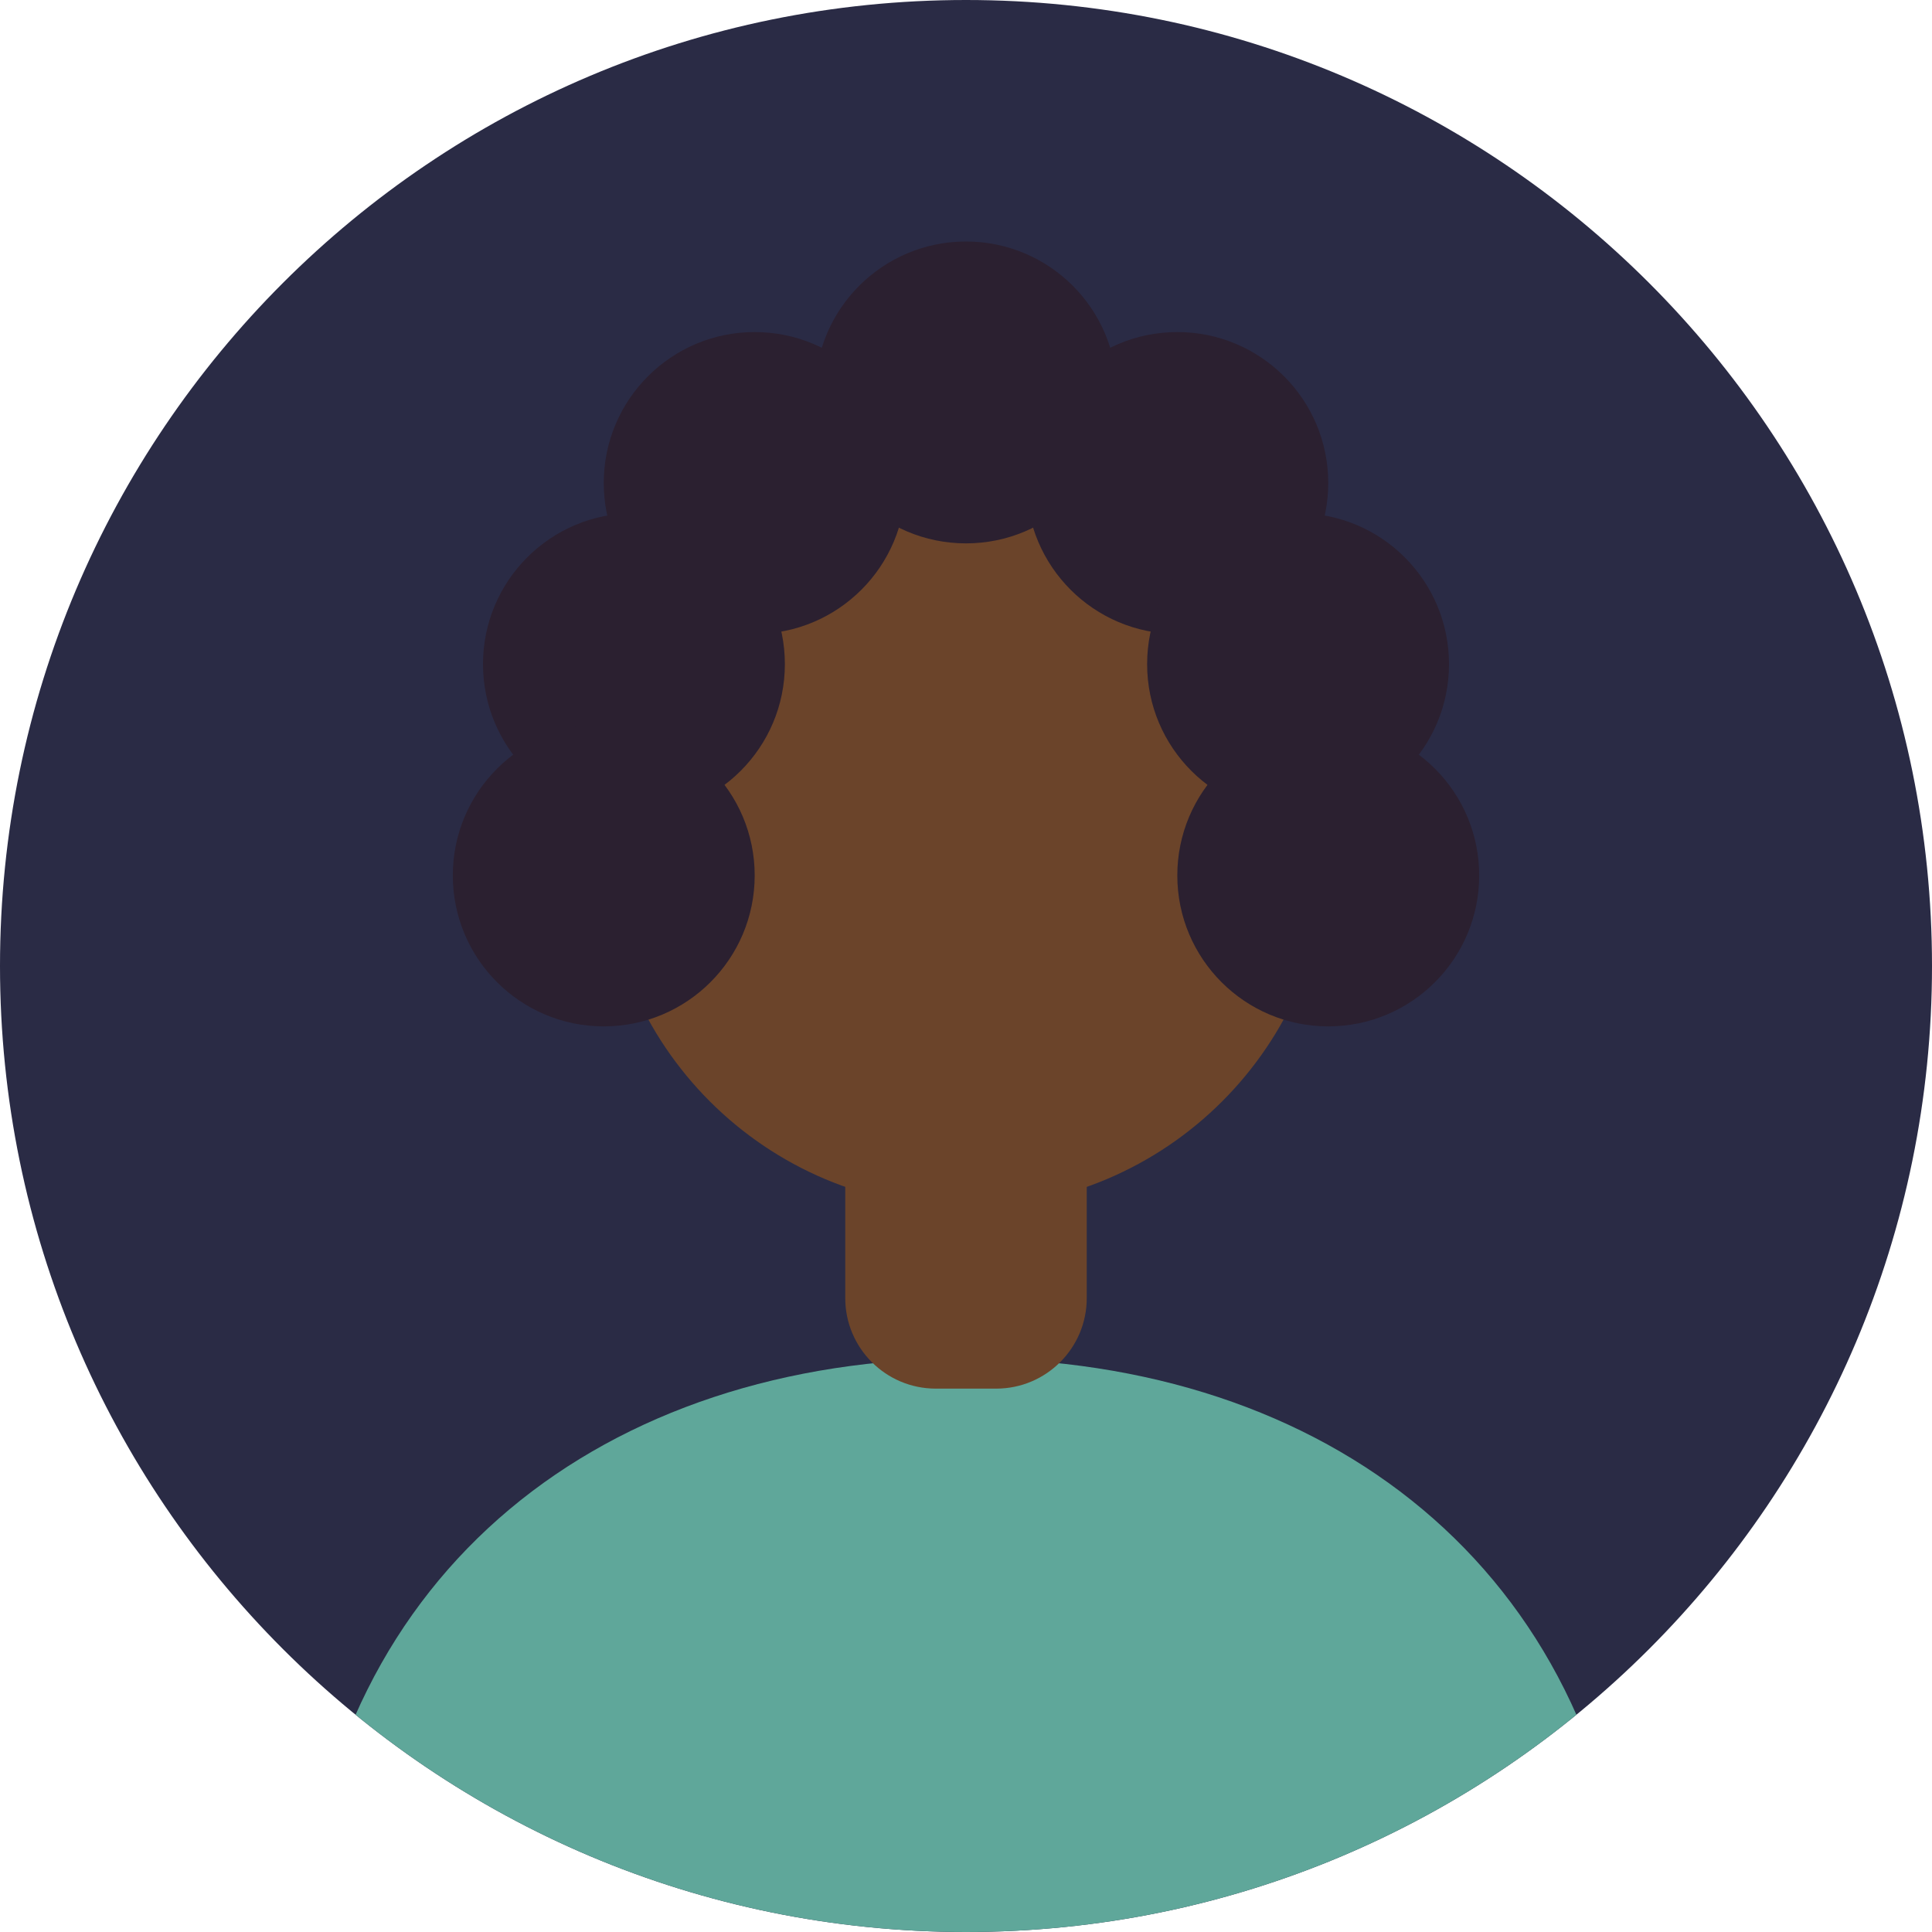
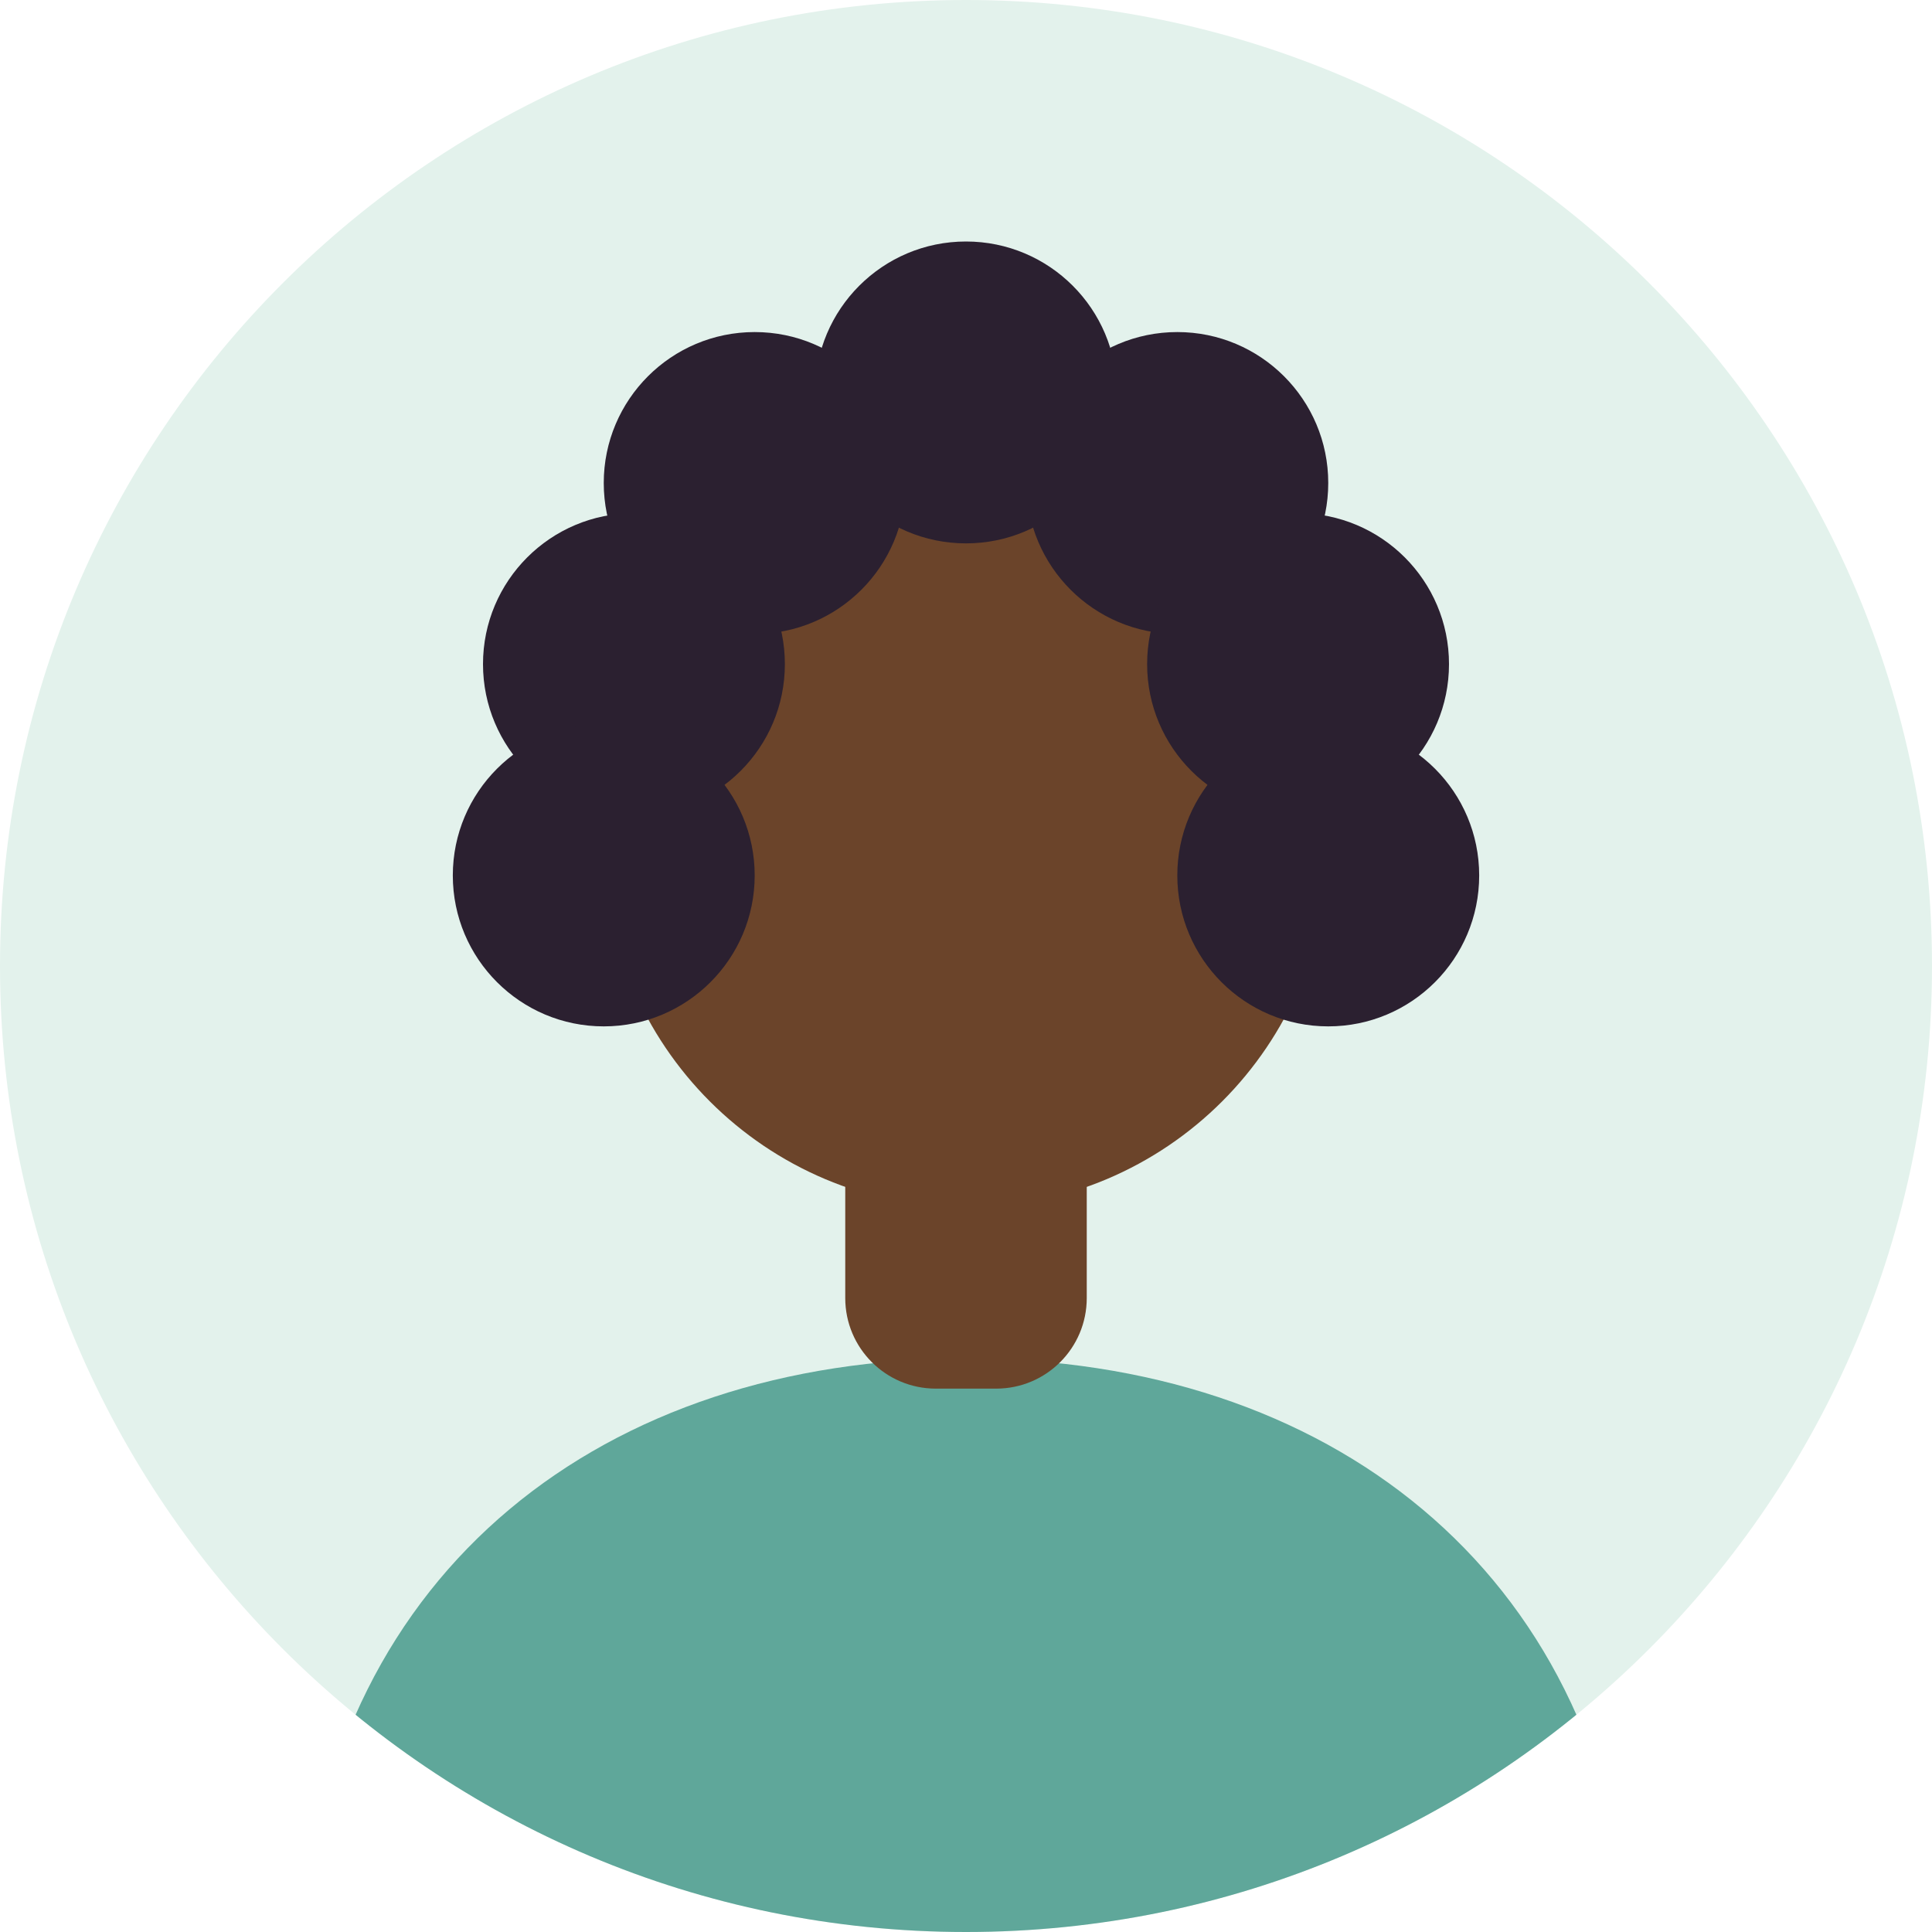
<svg xmlns="http://www.w3.org/2000/svg" viewBox="0 0 64 64" role="img">
-   <circle cx="32" cy="32" r="32" fill="#2A2B45" />
+   <circle cx="32" cy="32" r="32" fill="#E3F2EC" />
  <clipPath id="c">
    <circle cx="32" cy="32" r="32" />
  </clipPath>
  <g clip-path="url(#c)">
    <path d="M10 64c1-12 10-19 22-19s21 7 22 19z" fill="#5FA79A" />
    <rect x="28" y="36" width="8" height="10" rx="3" fill="#6B442A" />
    <circle cx="32" cy="28" r="12" fill="#6B442A" />
    <circle cx="21" cy="22" r="5" fill="#2B2030" />
    <circle cx="25" cy="16" r="5" fill="#2B2030" />
    <circle cx="32" cy="13" r="5" fill="#2B2030" />
    <circle cx="39" cy="16" r="5" fill="#2B2030" />
    <circle cx="43" cy="22" r="5" fill="#2B2030" />
    <circle cx="20" cy="29" r="5" fill="#2B2030" />
    <circle cx="44" cy="29" r="5" fill="#2B2030" />
  </g>
</svg>
